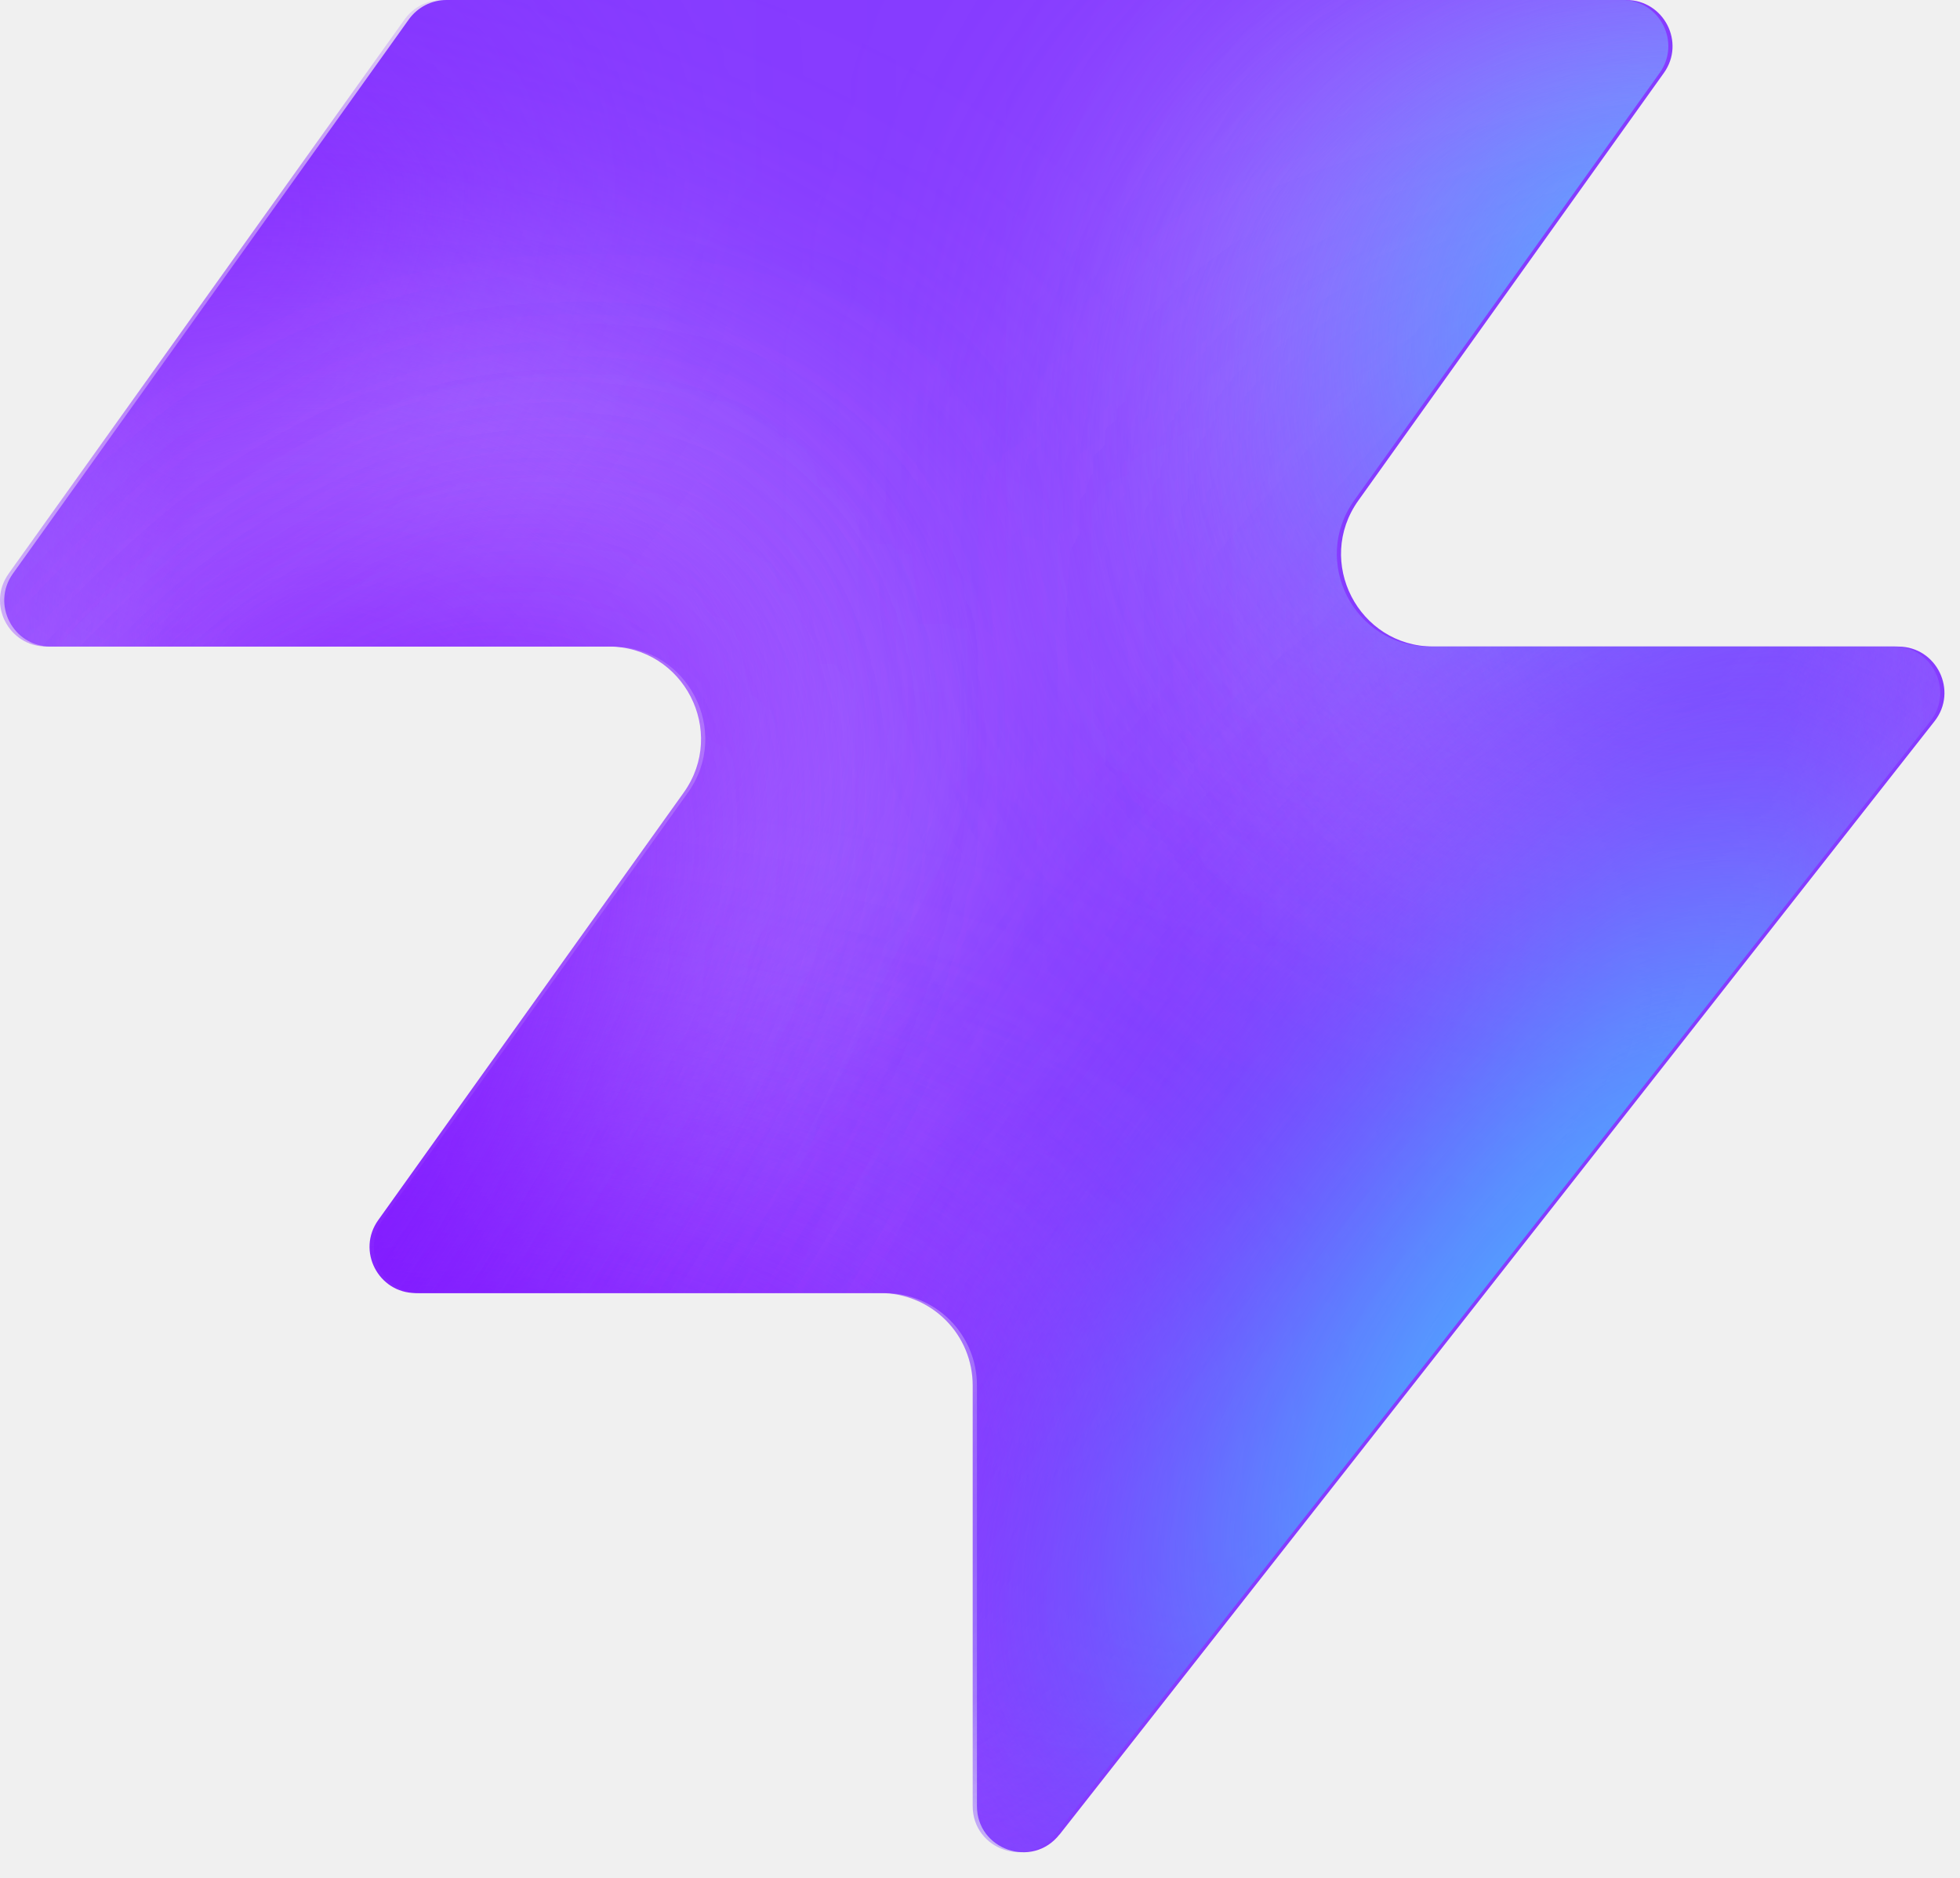
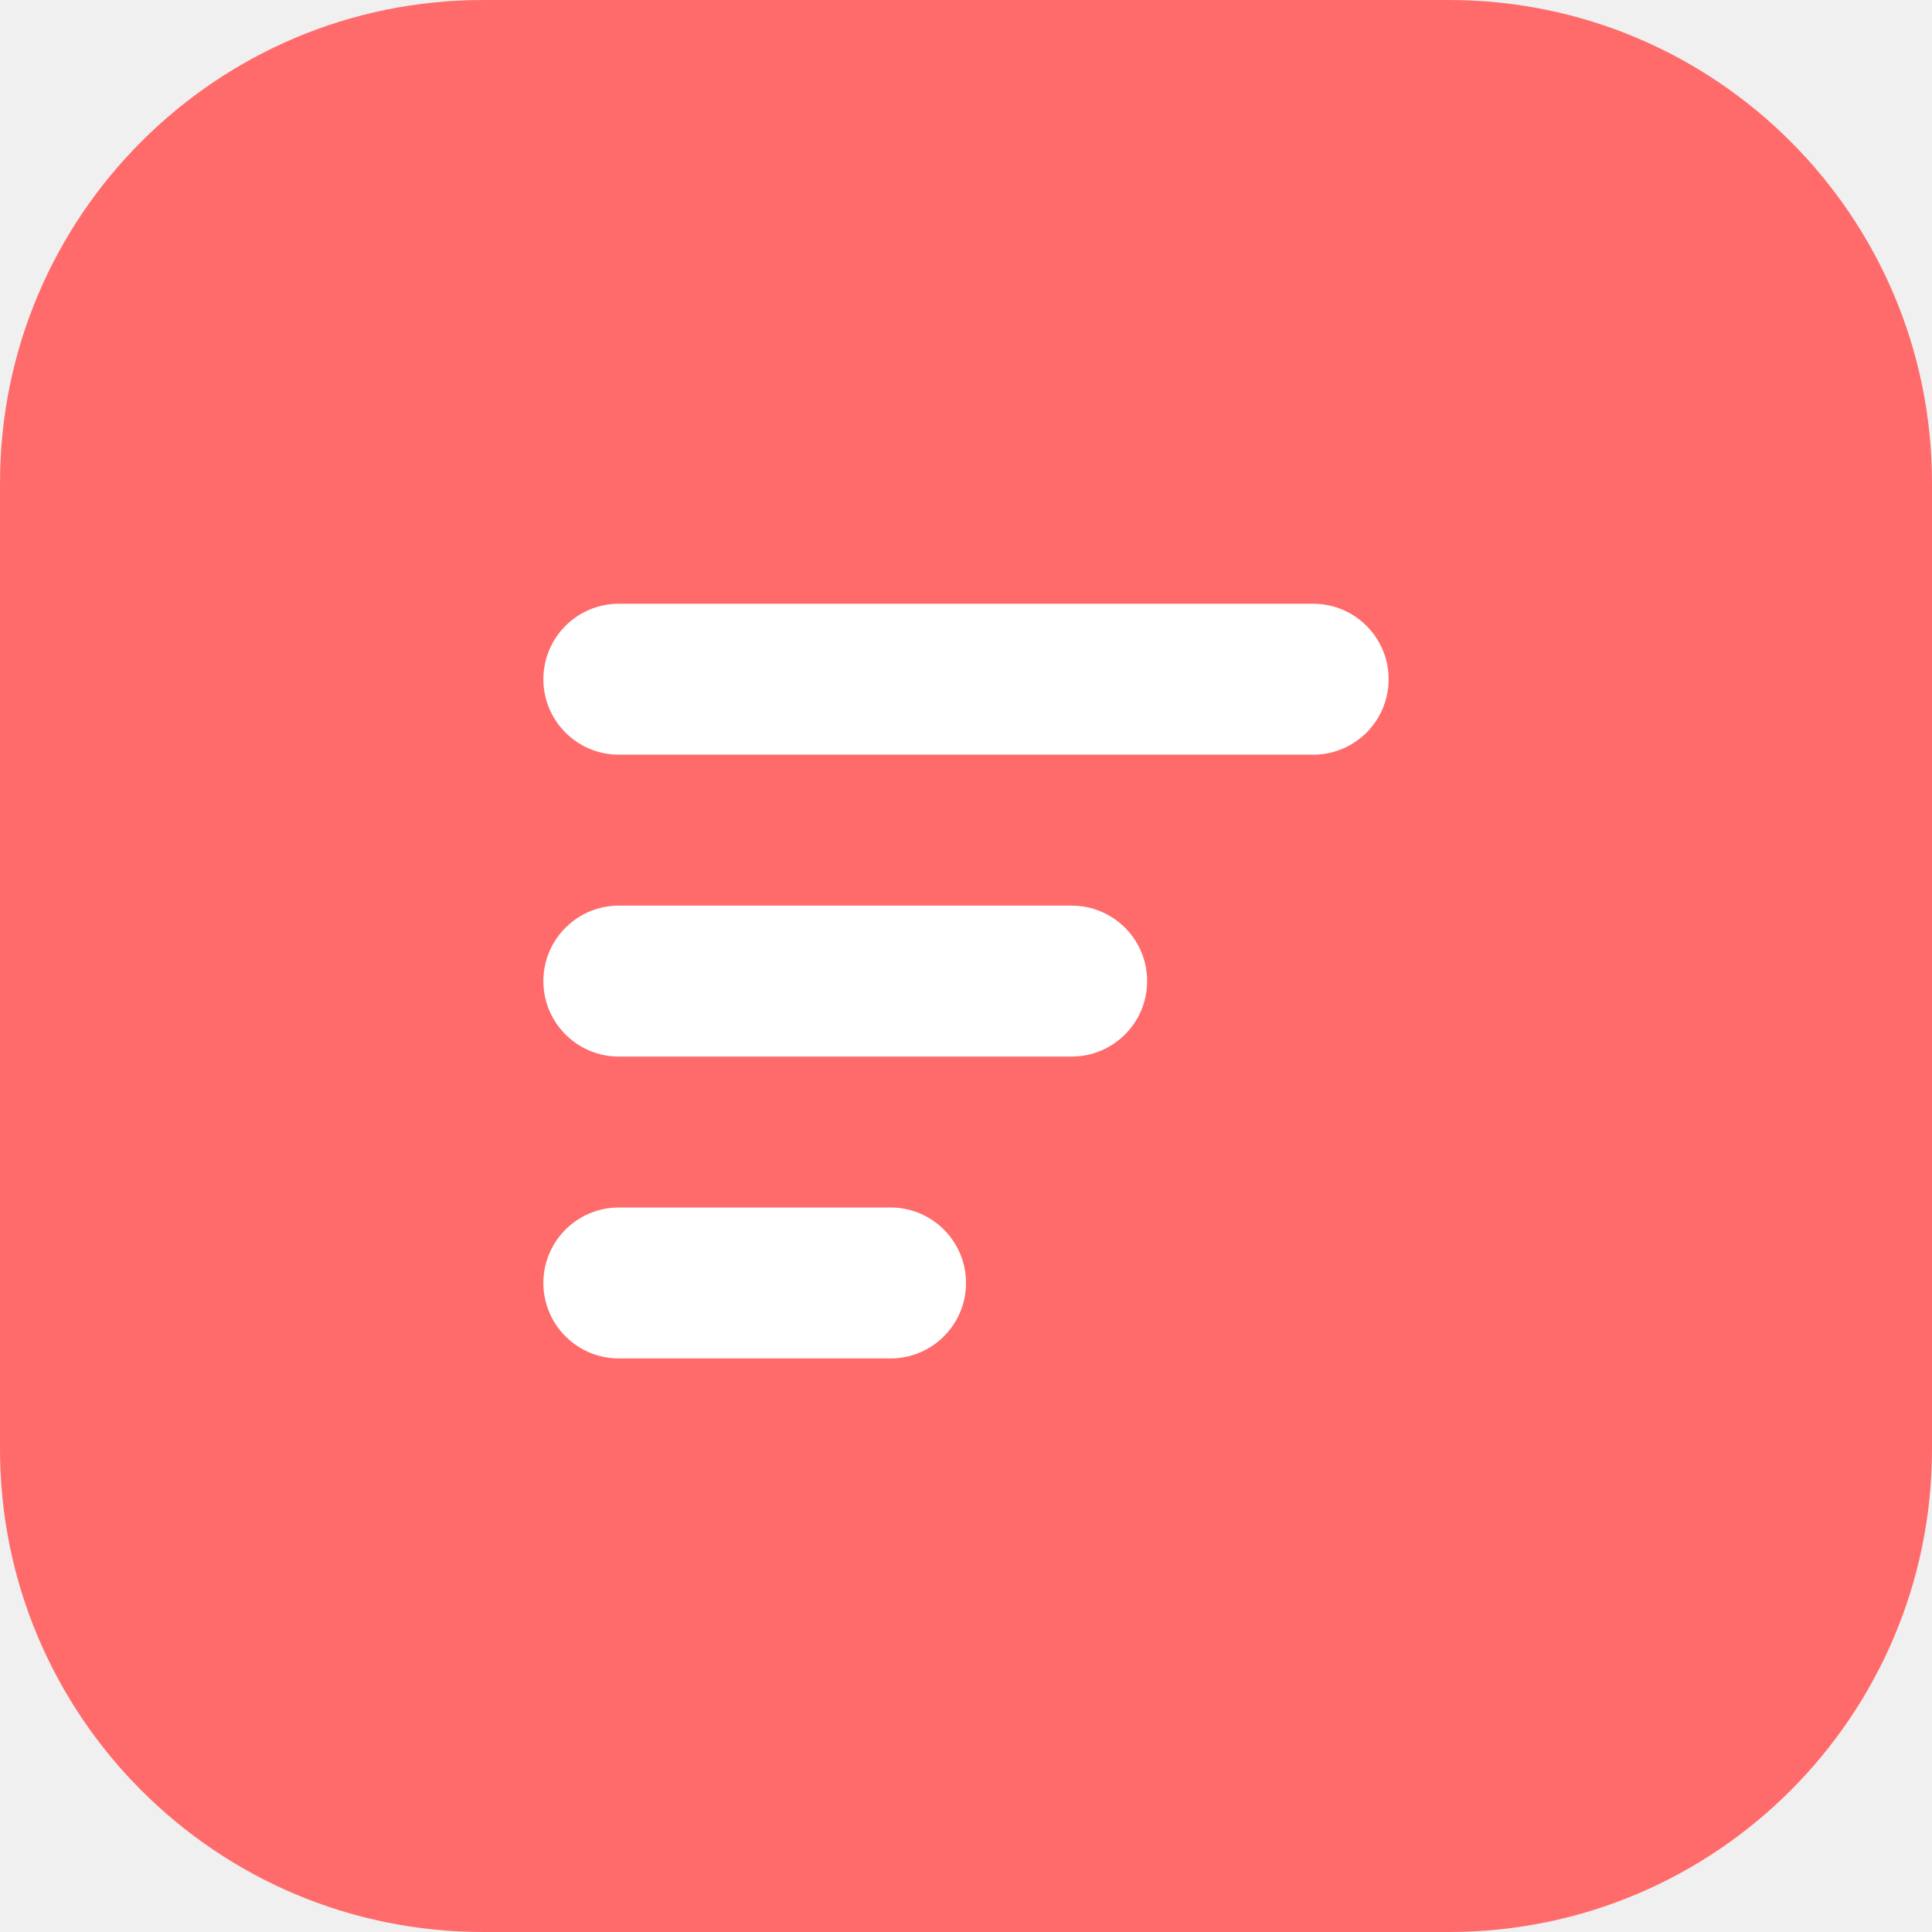
- <svg xmlns="http://www.w3.org/2000/svg" width="48" height="46" fill="none" viewBox="0 0 48 46">
-   <path fill="#863bff" d="M25.946 44.938c-.664.845-2.021.375-2.021-.698V33.937a2.26 2.26 0 0 0-2.262-2.262H10.287c-.92 0-1.456-1.04-.92-1.788l7.48-10.471c1.07-1.497 0-3.578-1.842-3.578H1.237c-.92 0-1.456-1.04-.92-1.788L10.013.474c.214-.297.556-.474.92-.474h28.894c.92 0 1.456 1.04.92 1.788l-7.48 10.471c-1.07 1.498 0 3.579 1.842 3.579h11.377c.943 0 1.473 1.088.89 1.83L25.947 44.94z" style="fill:#863bff;fill:color(display-p3 .525 .23 1);fill-opacity:1" />
-   <mask id="a" width="48" height="46" x="0" y="0" maskUnits="userSpaceOnUse" style="mask-type:alpha">
-     <path fill="#000" d="M25.842 44.938c-.664.844-2.021.375-2.021-.698V33.937a2.26 2.26 0 0 0-2.262-2.262H10.183c-.92 0-1.456-1.04-.92-1.788l7.48-10.471c1.07-1.498 0-3.579-1.842-3.579H1.133c-.92 0-1.456-1.04-.92-1.787L9.91.473c.214-.297.556-.474.92-.474h28.894c.92 0 1.456 1.04.92 1.788l-7.48 10.471c-1.07 1.498 0 3.578 1.842 3.578h11.377c.943 0 1.473 1.088.89 1.832L25.843 44.94z" style="fill:#000;fill-opacity:1" />
-   </mask>
-   <g mask="url(#a)">
-     <g filter="url(#b)">
-       <ellipse cx="5.508" cy="14.704" fill="#ede6ff" rx="5.508" ry="14.704" style="fill:#ede6ff;fill:color(display-p3 .927 .903 1);fill-opacity:1" transform="matrix(.00324 1 1 -.00324 -4.47 31.516)" />
-     </g>
-     <g filter="url(#c)">
-       <ellipse cx="10.399" cy="29.851" fill="#ede6ff" rx="10.399" ry="29.851" style="fill:#ede6ff;fill:color(display-p3 .927 .903 1);fill-opacity:1" transform="matrix(.00324 1 1 -.00324 -39.328 7.883)" />
-     </g>
-     <g filter="url(#d)">
-       <ellipse cx="5.508" cy="30.487" fill="#7e14ff" rx="5.508" ry="30.487" style="fill:#7e14ff;fill:color(display-p3 .492 .077 1);fill-opacity:1" transform="rotate(89.814 -25.913 -14.639)scale(1 -1)" />
-     </g>
-     <g filter="url(#e)">
-       <ellipse cx="5.508" cy="30.599" fill="#7e14ff" rx="5.508" ry="30.599" style="fill:#7e14ff;fill:color(display-p3 .492 .077 1);fill-opacity:1" transform="rotate(89.814 -32.644 -3.334)scale(1 -1)" />
-     </g>
-     <g filter="url(#f)">
-       <ellipse cx="5.508" cy="30.599" fill="#7e14ff" rx="5.508" ry="30.599" style="fill:#7e14ff;fill:color(display-p3 .492 .077 1);fill-opacity:1" transform="matrix(.00324 1 1 -.00324 -34.34 30.47)" />
-     </g>
-     <g filter="url(#g)">
-       <ellipse cx="14.072" cy="22.078" fill="#ede6ff" rx="14.072" ry="22.078" style="fill:#ede6ff;fill:color(display-p3 .927 .903 1);fill-opacity:1" transform="rotate(93.35 24.506 48.493)scale(-1 1)" />
-     </g>
-     <g filter="url(#h)">
-       <ellipse cx="3.47" cy="21.501" fill="#7e14ff" rx="3.47" ry="21.501" style="fill:#7e14ff;fill:color(display-p3 .492 .077 1);fill-opacity:1" transform="rotate(89.009 28.708 47.59)scale(-1 1)" />
-     </g>
-     <g filter="url(#i)">
-       <ellipse cx="3.47" cy="21.501" fill="#7e14ff" rx="3.47" ry="21.501" style="fill:#7e14ff;fill:color(display-p3 .492 .077 1);fill-opacity:1" transform="rotate(89.009 28.708 47.59)scale(-1 1)" />
-     </g>
-     <g filter="url(#j)">
-       <ellipse cx=".387" cy="8.972" fill="#7e14ff" rx="4.407" ry="29.108" style="fill:#7e14ff;fill:color(display-p3 .492 .077 1);fill-opacity:1" transform="rotate(39.51 .387 8.972)" />
-     </g>
-     <g filter="url(#k)">
-       <ellipse cx="47.523" cy="-6.092" fill="#7e14ff" rx="4.407" ry="29.108" style="fill:#7e14ff;fill:color(display-p3 .492 .077 1);fill-opacity:1" transform="rotate(37.892 47.523 -6.092)" />
-     </g>
-     <g filter="url(#l)">
-       <ellipse cx="41.412" cy="6.333" fill="#47bfff" rx="5.971" ry="9.665" style="fill:#47bfff;fill:color(display-p3 .28 .748 1);fill-opacity:1" transform="rotate(37.892 41.412 6.333)" />
-     </g>
-     <g filter="url(#m)">
-       <ellipse cx="-1.879" cy="38.332" fill="#7e14ff" rx="4.407" ry="29.108" style="fill:#7e14ff;fill:color(display-p3 .492 .077 1);fill-opacity:1" transform="rotate(37.892 -1.88 38.332)" />
-     </g>
-     <g filter="url(#n)">
-       <ellipse cx="-1.879" cy="38.332" fill="#7e14ff" rx="4.407" ry="29.108" style="fill:#7e14ff;fill:color(display-p3 .492 .077 1);fill-opacity:1" transform="rotate(37.892 -1.88 38.332)" />
-     </g>
-     <g filter="url(#o)">
-       <ellipse cx="35.651" cy="29.907" fill="#7e14ff" rx="4.407" ry="29.108" style="fill:#7e14ff;fill:color(display-p3 .492 .077 1);fill-opacity:1" transform="rotate(37.892 35.651 29.907)" />
-     </g>
-     <g filter="url(#p)">
-       <ellipse cx="38.418" cy="32.4" fill="#47bfff" rx="5.971" ry="15.297" style="fill:#47bfff;fill:color(display-p3 .28 .748 1);fill-opacity:1" transform="rotate(37.892 38.418 32.4)" />
-     </g>
-   </g>
-   <defs>
-     <filter id="b" width="60.045" height="41.654" x="-19.77" y="16.149" color-interpolation-filters="sRGB" filterUnits="userSpaceOnUse">
-       <feFlood flood-opacity="0" result="BackgroundImageFix" />
-       <feBlend in="SourceGraphic" in2="BackgroundImageFix" result="shape" />
-       <feGaussianBlur result="effect1_foregroundBlur_2002_17158" stdDeviation="7.659" />
-     </filter>
-     <filter id="c" width="90.34" height="51.437" x="-54.613" y="-7.533" color-interpolation-filters="sRGB" filterUnits="userSpaceOnUse">
-       <feFlood flood-opacity="0" result="BackgroundImageFix" />
-       <feBlend in="SourceGraphic" in2="BackgroundImageFix" result="shape" />
-       <feGaussianBlur result="effect1_foregroundBlur_2002_17158" stdDeviation="7.659" />
-     </filter>
-     <filter id="d" width="79.355" height="29.4" x="-49.64" y="2.03" color-interpolation-filters="sRGB" filterUnits="userSpaceOnUse">
-       <feFlood flood-opacity="0" result="BackgroundImageFix" />
-       <feBlend in="SourceGraphic" in2="BackgroundImageFix" result="shape" />
-       <feGaussianBlur result="effect1_foregroundBlur_2002_17158" stdDeviation="4.596" />
-     </filter>
-     <filter id="e" width="79.579" height="29.4" x="-45.045" y="20.029" color-interpolation-filters="sRGB" filterUnits="userSpaceOnUse">
-       <feFlood flood-opacity="0" result="BackgroundImageFix" />
-       <feBlend in="SourceGraphic" in2="BackgroundImageFix" result="shape" />
-       <feGaussianBlur result="effect1_foregroundBlur_2002_17158" stdDeviation="4.596" />
-     </filter>
-     <filter id="f" width="79.579" height="29.4" x="-43.513" y="21.178" color-interpolation-filters="sRGB" filterUnits="userSpaceOnUse">
-       <feFlood flood-opacity="0" result="BackgroundImageFix" />
-       <feBlend in="SourceGraphic" in2="BackgroundImageFix" result="shape" />
-       <feGaussianBlur result="effect1_foregroundBlur_2002_17158" stdDeviation="4.596" />
-     </filter>
-     <filter id="g" width="74.749" height="58.852" x="15.756" y="-17.901" color-interpolation-filters="sRGB" filterUnits="userSpaceOnUse">
-       <feFlood flood-opacity="0" result="BackgroundImageFix" />
-       <feBlend in="SourceGraphic" in2="BackgroundImageFix" result="shape" />
-       <feGaussianBlur result="effect1_foregroundBlur_2002_17158" stdDeviation="7.659" />
-     </filter>
-     <filter id="h" width="61.377" height="25.362" x="23.548" y="2.284" color-interpolation-filters="sRGB" filterUnits="userSpaceOnUse">
-       <feFlood flood-opacity="0" result="BackgroundImageFix" />
-       <feBlend in="SourceGraphic" in2="BackgroundImageFix" result="shape" />
-       <feGaussianBlur result="effect1_foregroundBlur_2002_17158" stdDeviation="4.596" />
-     </filter>
-     <filter id="i" width="61.377" height="25.362" x="23.548" y="2.284" color-interpolation-filters="sRGB" filterUnits="userSpaceOnUse">
-       <feFlood flood-opacity="0" result="BackgroundImageFix" />
-       <feBlend in="SourceGraphic" in2="BackgroundImageFix" result="shape" />
-       <feGaussianBlur result="effect1_foregroundBlur_2002_17158" stdDeviation="4.596" />
-     </filter>
-     <filter id="j" width="56.045" height="63.649" x="-27.636" y="-22.853" color-interpolation-filters="sRGB" filterUnits="userSpaceOnUse">
-       <feFlood flood-opacity="0" result="BackgroundImageFix" />
-       <feBlend in="SourceGraphic" in2="BackgroundImageFix" result="shape" />
-       <feGaussianBlur result="effect1_foregroundBlur_2002_17158" stdDeviation="4.596" />
-     </filter>
-     <filter id="k" width="54.814" height="64.646" x="20.116" y="-38.415" color-interpolation-filters="sRGB" filterUnits="userSpaceOnUse">
-       <feFlood flood-opacity="0" result="BackgroundImageFix" />
-       <feBlend in="SourceGraphic" in2="BackgroundImageFix" result="shape" />
-       <feGaussianBlur result="effect1_foregroundBlur_2002_17158" stdDeviation="4.596" />
-     </filter>
-     <filter id="l" width="33.541" height="35.313" x="24.641" y="-11.323" color-interpolation-filters="sRGB" filterUnits="userSpaceOnUse">
-       <feFlood flood-opacity="0" result="BackgroundImageFix" />
-       <feBlend in="SourceGraphic" in2="BackgroundImageFix" result="shape" />
-       <feGaussianBlur result="effect1_foregroundBlur_2002_17158" stdDeviation="4.596" />
-     </filter>
-     <filter id="m" width="54.814" height="64.646" x="-29.286" y="6.009" color-interpolation-filters="sRGB" filterUnits="userSpaceOnUse">
-       <feFlood flood-opacity="0" result="BackgroundImageFix" />
-       <feBlend in="SourceGraphic" in2="BackgroundImageFix" result="shape" />
-       <feGaussianBlur result="effect1_foregroundBlur_2002_17158" stdDeviation="4.596" />
-     </filter>
-     <filter id="n" width="54.814" height="64.646" x="-29.286" y="6.009" color-interpolation-filters="sRGB" filterUnits="userSpaceOnUse">
-       <feFlood flood-opacity="0" result="BackgroundImageFix" />
-       <feBlend in="SourceGraphic" in2="BackgroundImageFix" result="shape" />
-       <feGaussianBlur result="effect1_foregroundBlur_2002_17158" stdDeviation="4.596" />
-     </filter>
-     <filter id="o" width="54.814" height="64.646" x="8.244" y="-2.416" color-interpolation-filters="sRGB" filterUnits="userSpaceOnUse">
-       <feFlood flood-opacity="0" result="BackgroundImageFix" />
-       <feBlend in="SourceGraphic" in2="BackgroundImageFix" result="shape" />
-       <feGaussianBlur result="effect1_foregroundBlur_2002_17158" stdDeviation="4.596" />
-     </filter>
-     <filter id="p" width="39.409" height="43.623" x="18.713" y="10.588" color-interpolation-filters="sRGB" filterUnits="userSpaceOnUse">
-       <feFlood flood-opacity="0" result="BackgroundImageFix" />
-       <feBlend in="SourceGraphic" in2="BackgroundImageFix" result="shape" />
-       <feGaussianBlur result="effect1_foregroundBlur_2002_17158" stdDeviation="4.596" />
-     </filter>
-   </defs>
+ <svg xmlns="http://www.w3.org/2000/svg" viewBox="0 0 32 32" fill="none">
+   <rect width="32" height="32" rx="8" fill="#FF6B6B" />
+   <rect x="9" y="10" width="14" height="2.5" rx="1.25" fill="white" />
+   <rect x="9" y="15" width="10" height="2.5" rx="1.25" fill="white" />
+   <rect x="9" y="20" width="7" height="2.5" rx="1.25" fill="white" />
</svg>
